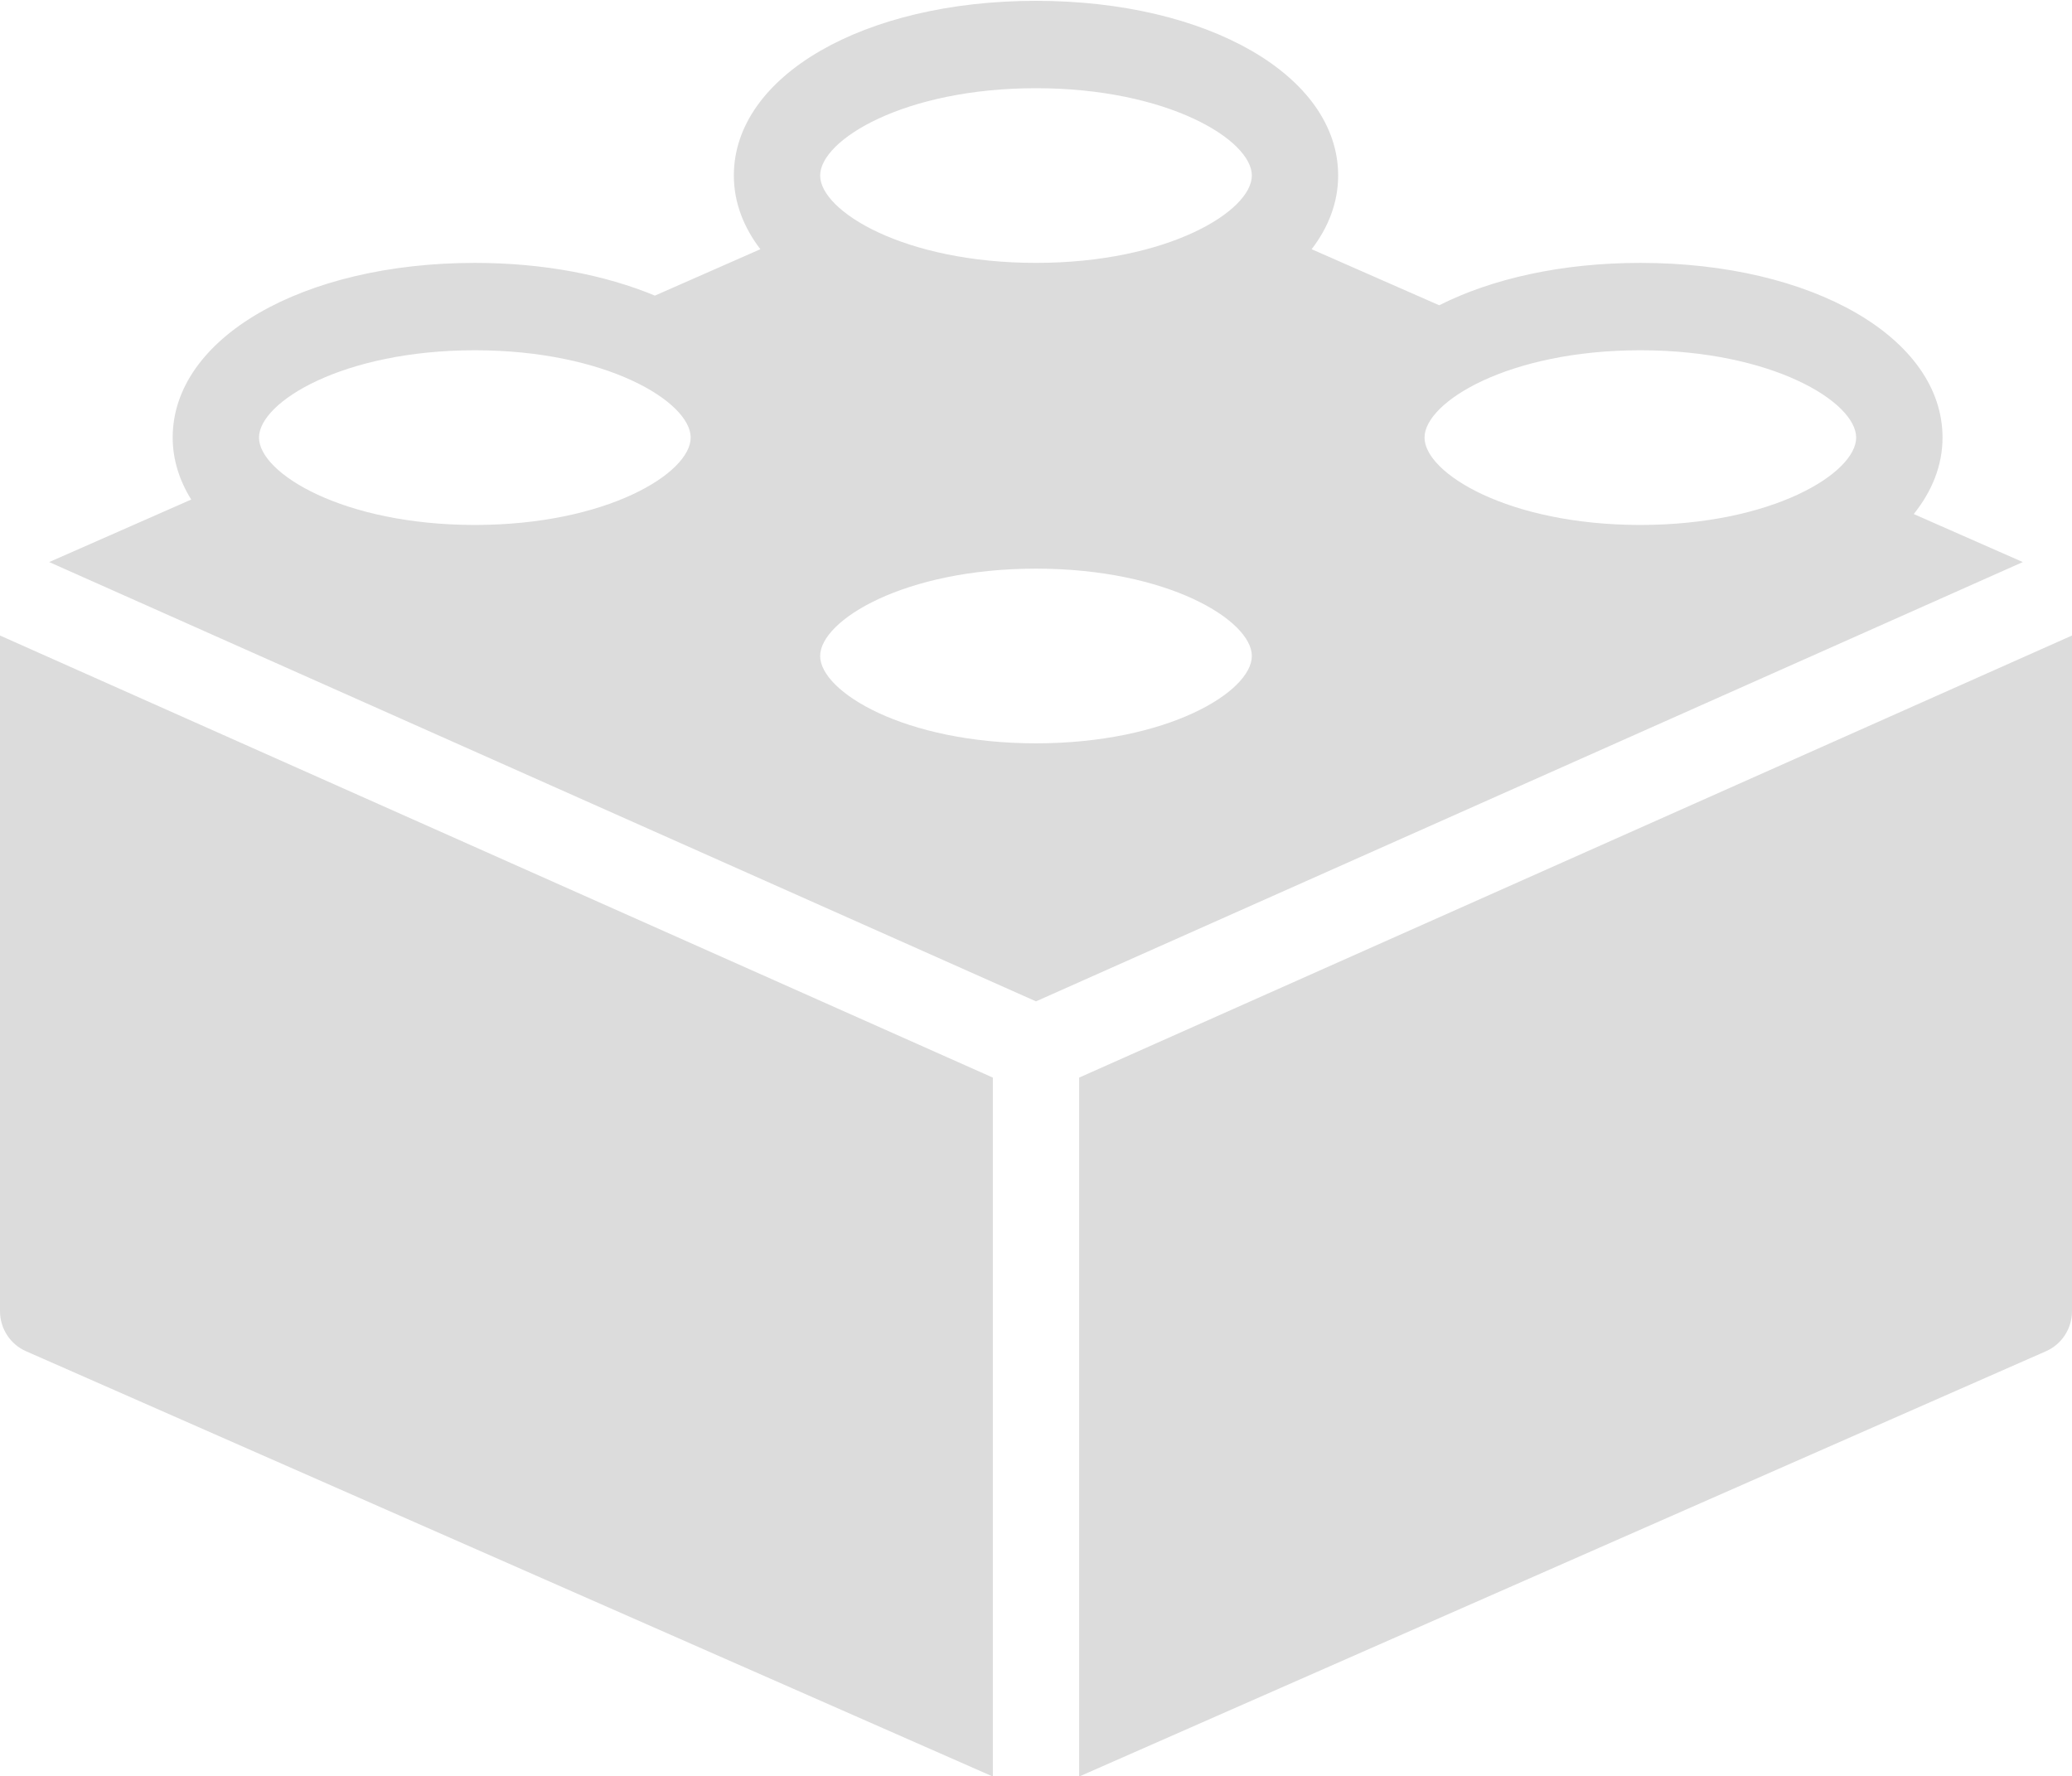
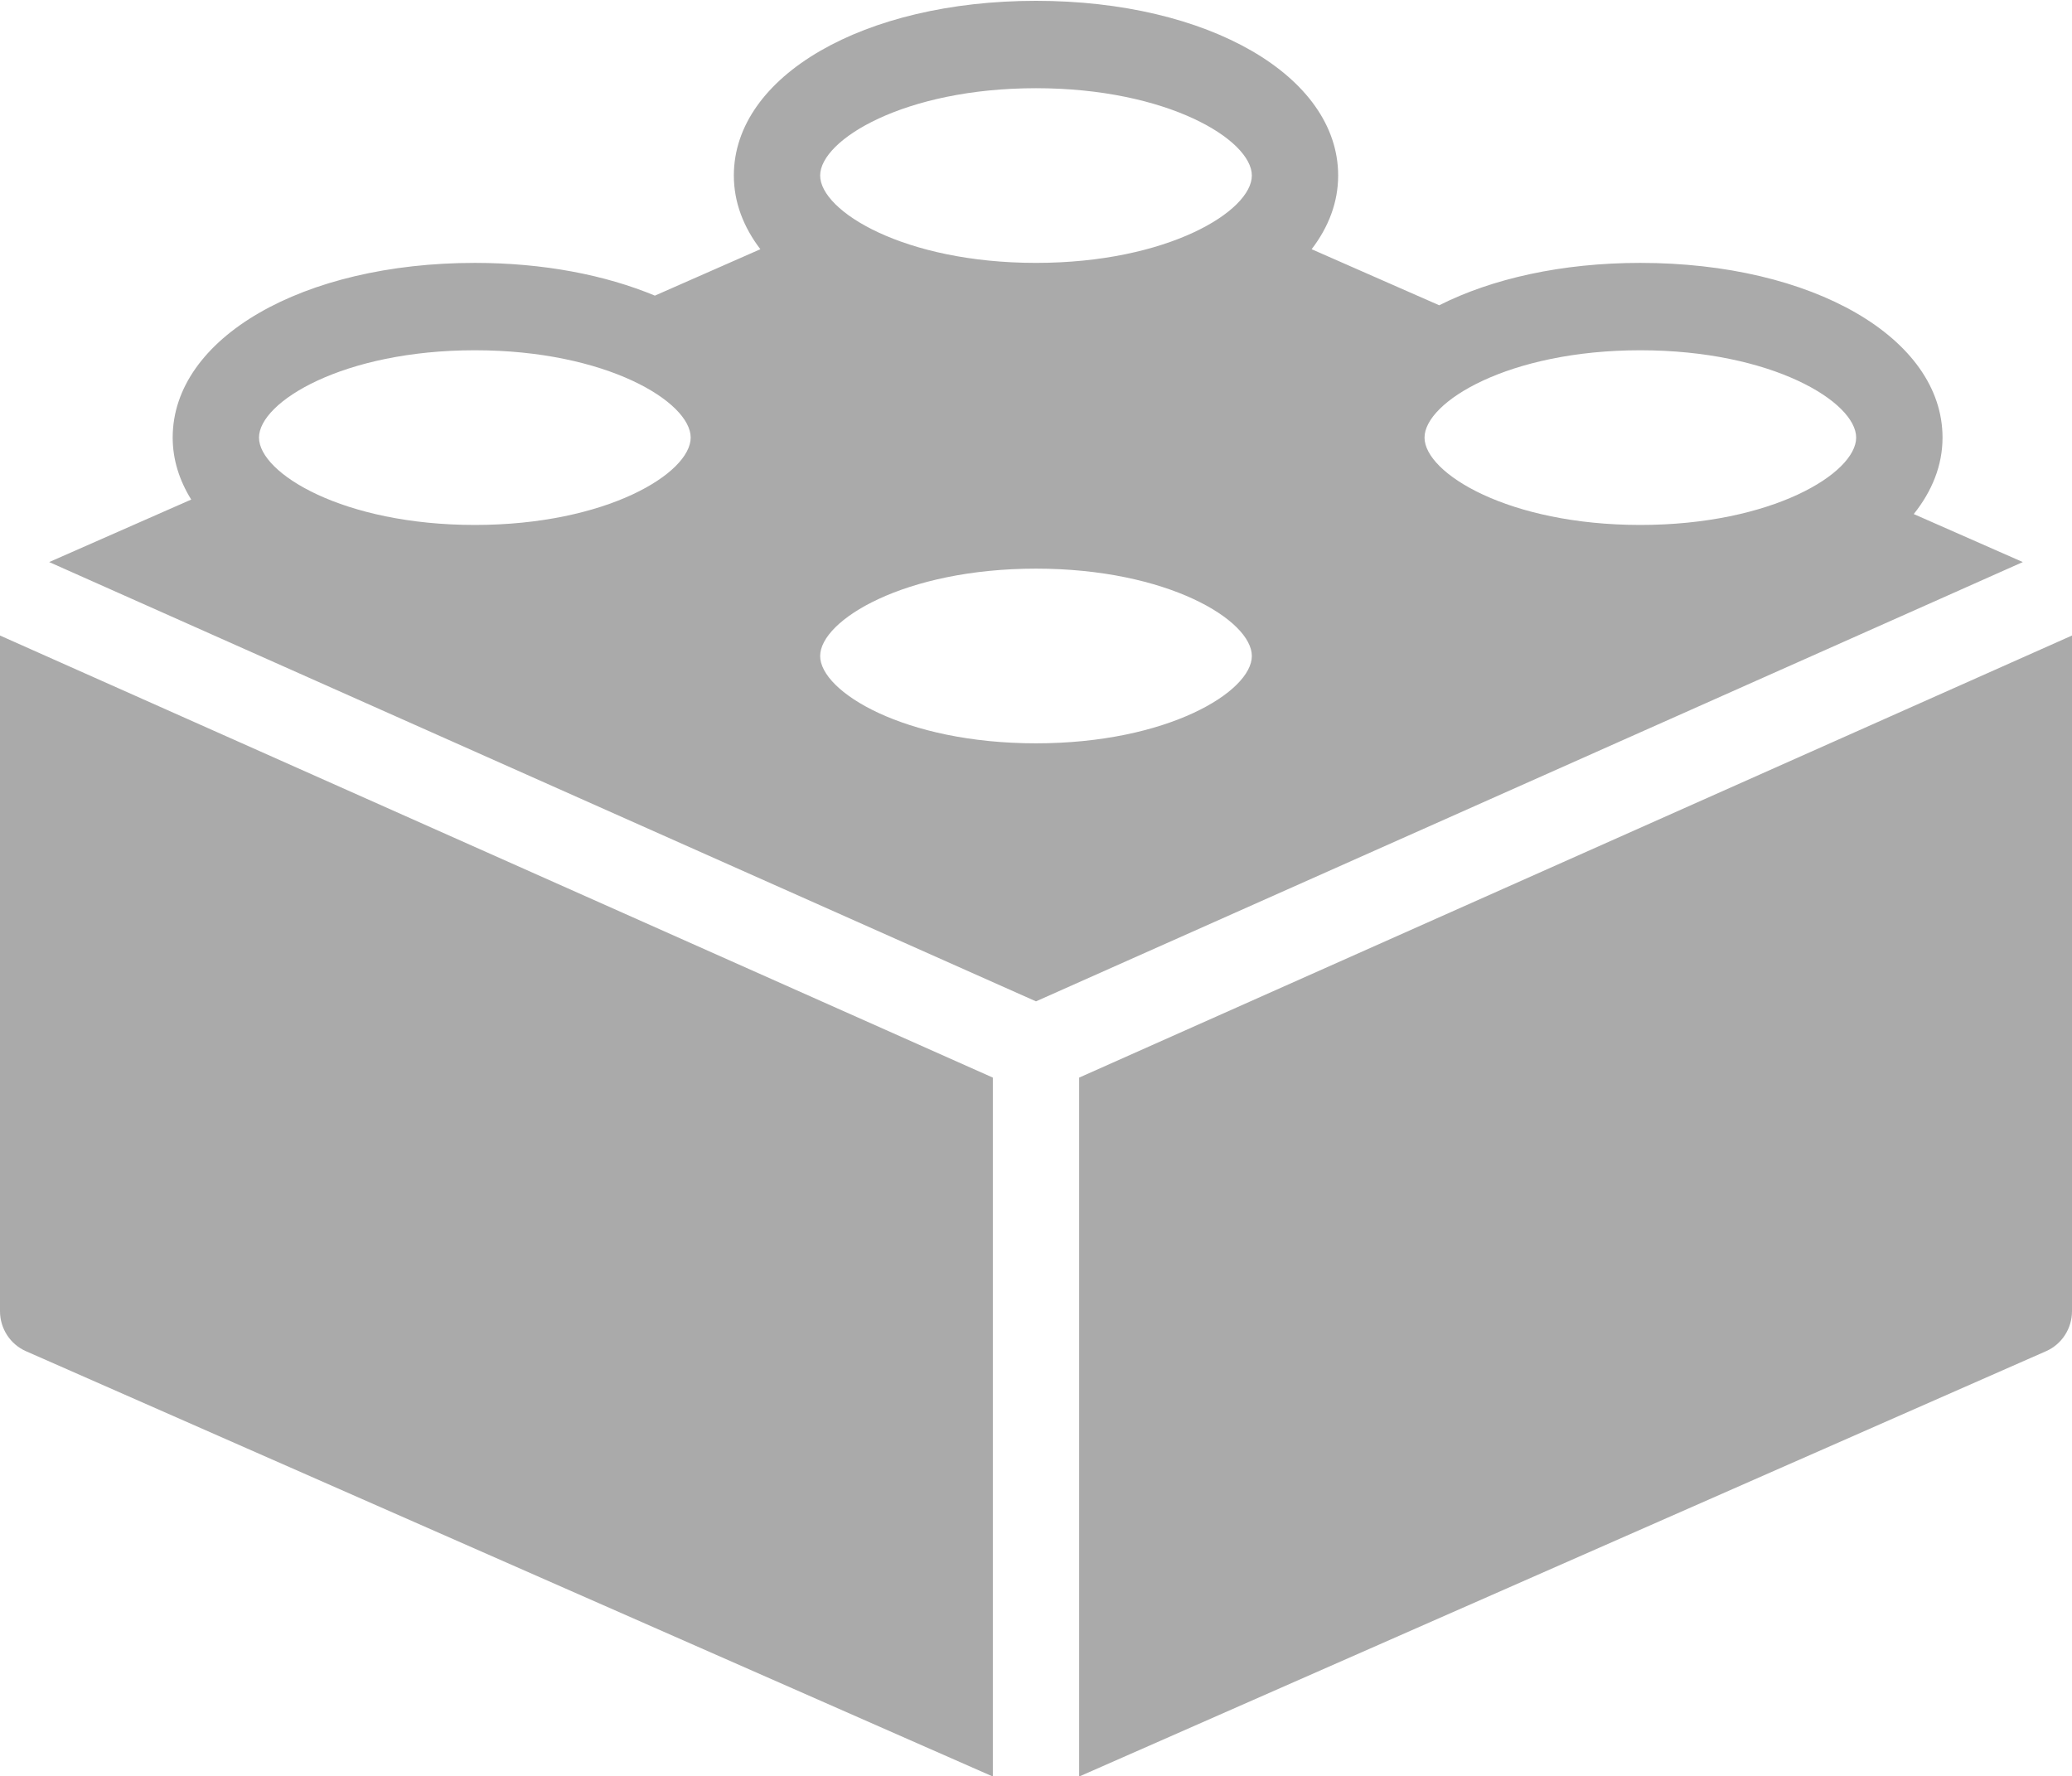
<svg xmlns="http://www.w3.org/2000/svg" preserveAspectRatio="xMidYMid" width="35" height="30" viewBox="0 0 35 30">
-   <path d="M34.561,22.826 C34.561,22.826 18.229,30.011 18.229,30.011 C18.229,30.011 18.229,18.204 18.229,18.204 C18.229,18.204 35.000,10.736 35.000,10.736 C35.000,10.736 35.000,22.149 35.000,22.149 C35.000,22.443 34.828,22.709 34.561,22.826 ZM17.500,16.916 C17.500,16.916 0.831,9.495 0.831,9.495 C0.831,9.495 3.230,8.439 3.230,8.439 C3.030,8.116 2.917,7.765 2.917,7.392 C2.917,5.710 5.111,4.441 8.021,4.441 C9.180,4.441 10.223,4.645 11.062,4.994 C11.062,4.994 12.844,4.210 12.844,4.210 C12.558,3.835 12.396,3.416 12.396,2.965 C12.396,1.283 14.590,0.014 17.500,0.014 C20.410,0.014 22.604,1.283 22.604,2.965 C22.604,3.416 22.443,3.835 22.156,4.210 C22.156,4.210 24.311,5.157 24.311,5.157 C25.201,4.708 26.378,4.441 27.708,4.441 C30.618,4.441 32.813,5.710 32.813,7.392 C32.813,7.862 32.636,8.297 32.327,8.684 C32.327,8.684 34.169,9.495 34.169,9.495 C34.169,9.495 17.500,16.916 17.500,16.916 ZM8.021,5.917 C5.796,5.917 4.375,6.791 4.375,7.392 C4.375,7.994 5.796,8.868 8.021,8.868 C10.246,8.868 11.667,7.994 11.667,7.392 C11.667,6.791 10.246,5.917 8.021,5.917 ZM17.500,1.490 C15.275,1.490 13.854,2.364 13.854,2.965 C13.854,3.567 15.275,4.441 17.500,4.441 C19.725,4.441 21.146,3.567 21.146,2.965 C21.146,2.364 19.725,1.490 17.500,1.490 ZM17.500,9.606 C15.275,9.606 13.854,10.480 13.854,11.082 C13.854,11.683 15.275,12.557 17.500,12.557 C19.725,12.557 21.146,11.683 21.146,11.082 C21.146,10.480 19.725,9.606 17.500,9.606 ZM27.708,5.917 C25.483,5.917 24.063,6.791 24.063,7.392 C24.063,7.994 25.483,8.868 27.708,8.868 C29.934,8.868 31.354,7.994 31.354,7.392 C31.354,6.791 29.934,5.917 27.708,5.917 ZM16.771,30.011 C16.771,30.011 0.439,22.826 0.439,22.826 C0.172,22.709 0.000,22.443 0.000,22.149 C0.000,22.149 0.000,10.736 0.000,10.736 C0.000,10.736 16.771,18.204 16.771,18.204 C16.771,18.204 16.771,30.011 16.771,30.011 Z" id="path-1" class="cls-2" fill-rule="evenodd" fill="#dcdcdc" />
+   <path d="M34.561,22.826 C34.561,22.826 18.229,30.011 18.229,30.011 C18.229,30.011 18.229,18.204 18.229,18.204 C18.229,18.204 35.000,10.736 35.000,10.736 C35.000,10.736 35.000,22.149 35.000,22.149 C35.000,22.443 34.828,22.709 34.561,22.826 ZM17.500,16.916 C17.500,16.916 0.831,9.495 0.831,9.495 C0.831,9.495 3.230,8.439 3.230,8.439 C3.030,8.116 2.917,7.765 2.917,7.392 C2.917,5.710 5.111,4.441 8.021,4.441 C9.180,4.441 10.223,4.645 11.062,4.994 C11.062,4.994 12.844,4.210 12.844,4.210 C12.558,3.835 12.396,3.416 12.396,2.965 C12.396,1.283 14.590,0.014 17.500,0.014 C20.410,0.014 22.604,1.283 22.604,2.965 C22.604,3.416 22.443,3.835 22.156,4.210 C22.156,4.210 24.311,5.157 24.311,5.157 C25.201,4.708 26.378,4.441 27.708,4.441 C30.618,4.441 32.813,5.710 32.813,7.392 C32.813,7.862 32.636,8.297 32.327,8.684 C32.327,8.684 34.169,9.495 34.169,9.495 C34.169,9.495 17.500,16.916 17.500,16.916 ZM8.021,5.917 C5.796,5.917 4.375,6.791 4.375,7.392 C4.375,7.994 5.796,8.868 8.021,8.868 C10.246,8.868 11.667,7.994 11.667,7.392 C11.667,6.791 10.246,5.917 8.021,5.917 ZM17.500,1.490 C15.275,1.490 13.854,2.364 13.854,2.965 C13.854,3.567 15.275,4.441 17.500,4.441 C19.725,4.441 21.146,3.567 21.146,2.965 C21.146,2.364 19.725,1.490 17.500,1.490 ZM17.500,9.606 C15.275,9.606 13.854,10.480 13.854,11.082 C13.854,11.683 15.275,12.557 17.500,12.557 C19.725,12.557 21.146,11.683 21.146,11.082 C21.146,10.480 19.725,9.606 17.500,9.606 ZM27.708,5.917 C25.483,5.917 24.063,6.791 24.063,7.392 C24.063,7.994 25.483,8.868 27.708,8.868 C29.934,8.868 31.354,7.994 31.354,7.392 C31.354,6.791 29.934,5.917 27.708,5.917 ZM16.771,30.011 C16.771,30.011 0.439,22.826 0.439,22.826 C0.172,22.709 0.000,22.443 0.000,22.149 C0.000,22.149 0.000,10.736 0.000,10.736 C0.000,10.736 16.771,18.204 16.771,18.204 C16.771,18.204 16.771,30.011 16.771,30.011 Z" id="path-1" class="cls-2" fill-rule="evenodd" fill="#aaaaaa" />
</svg>
